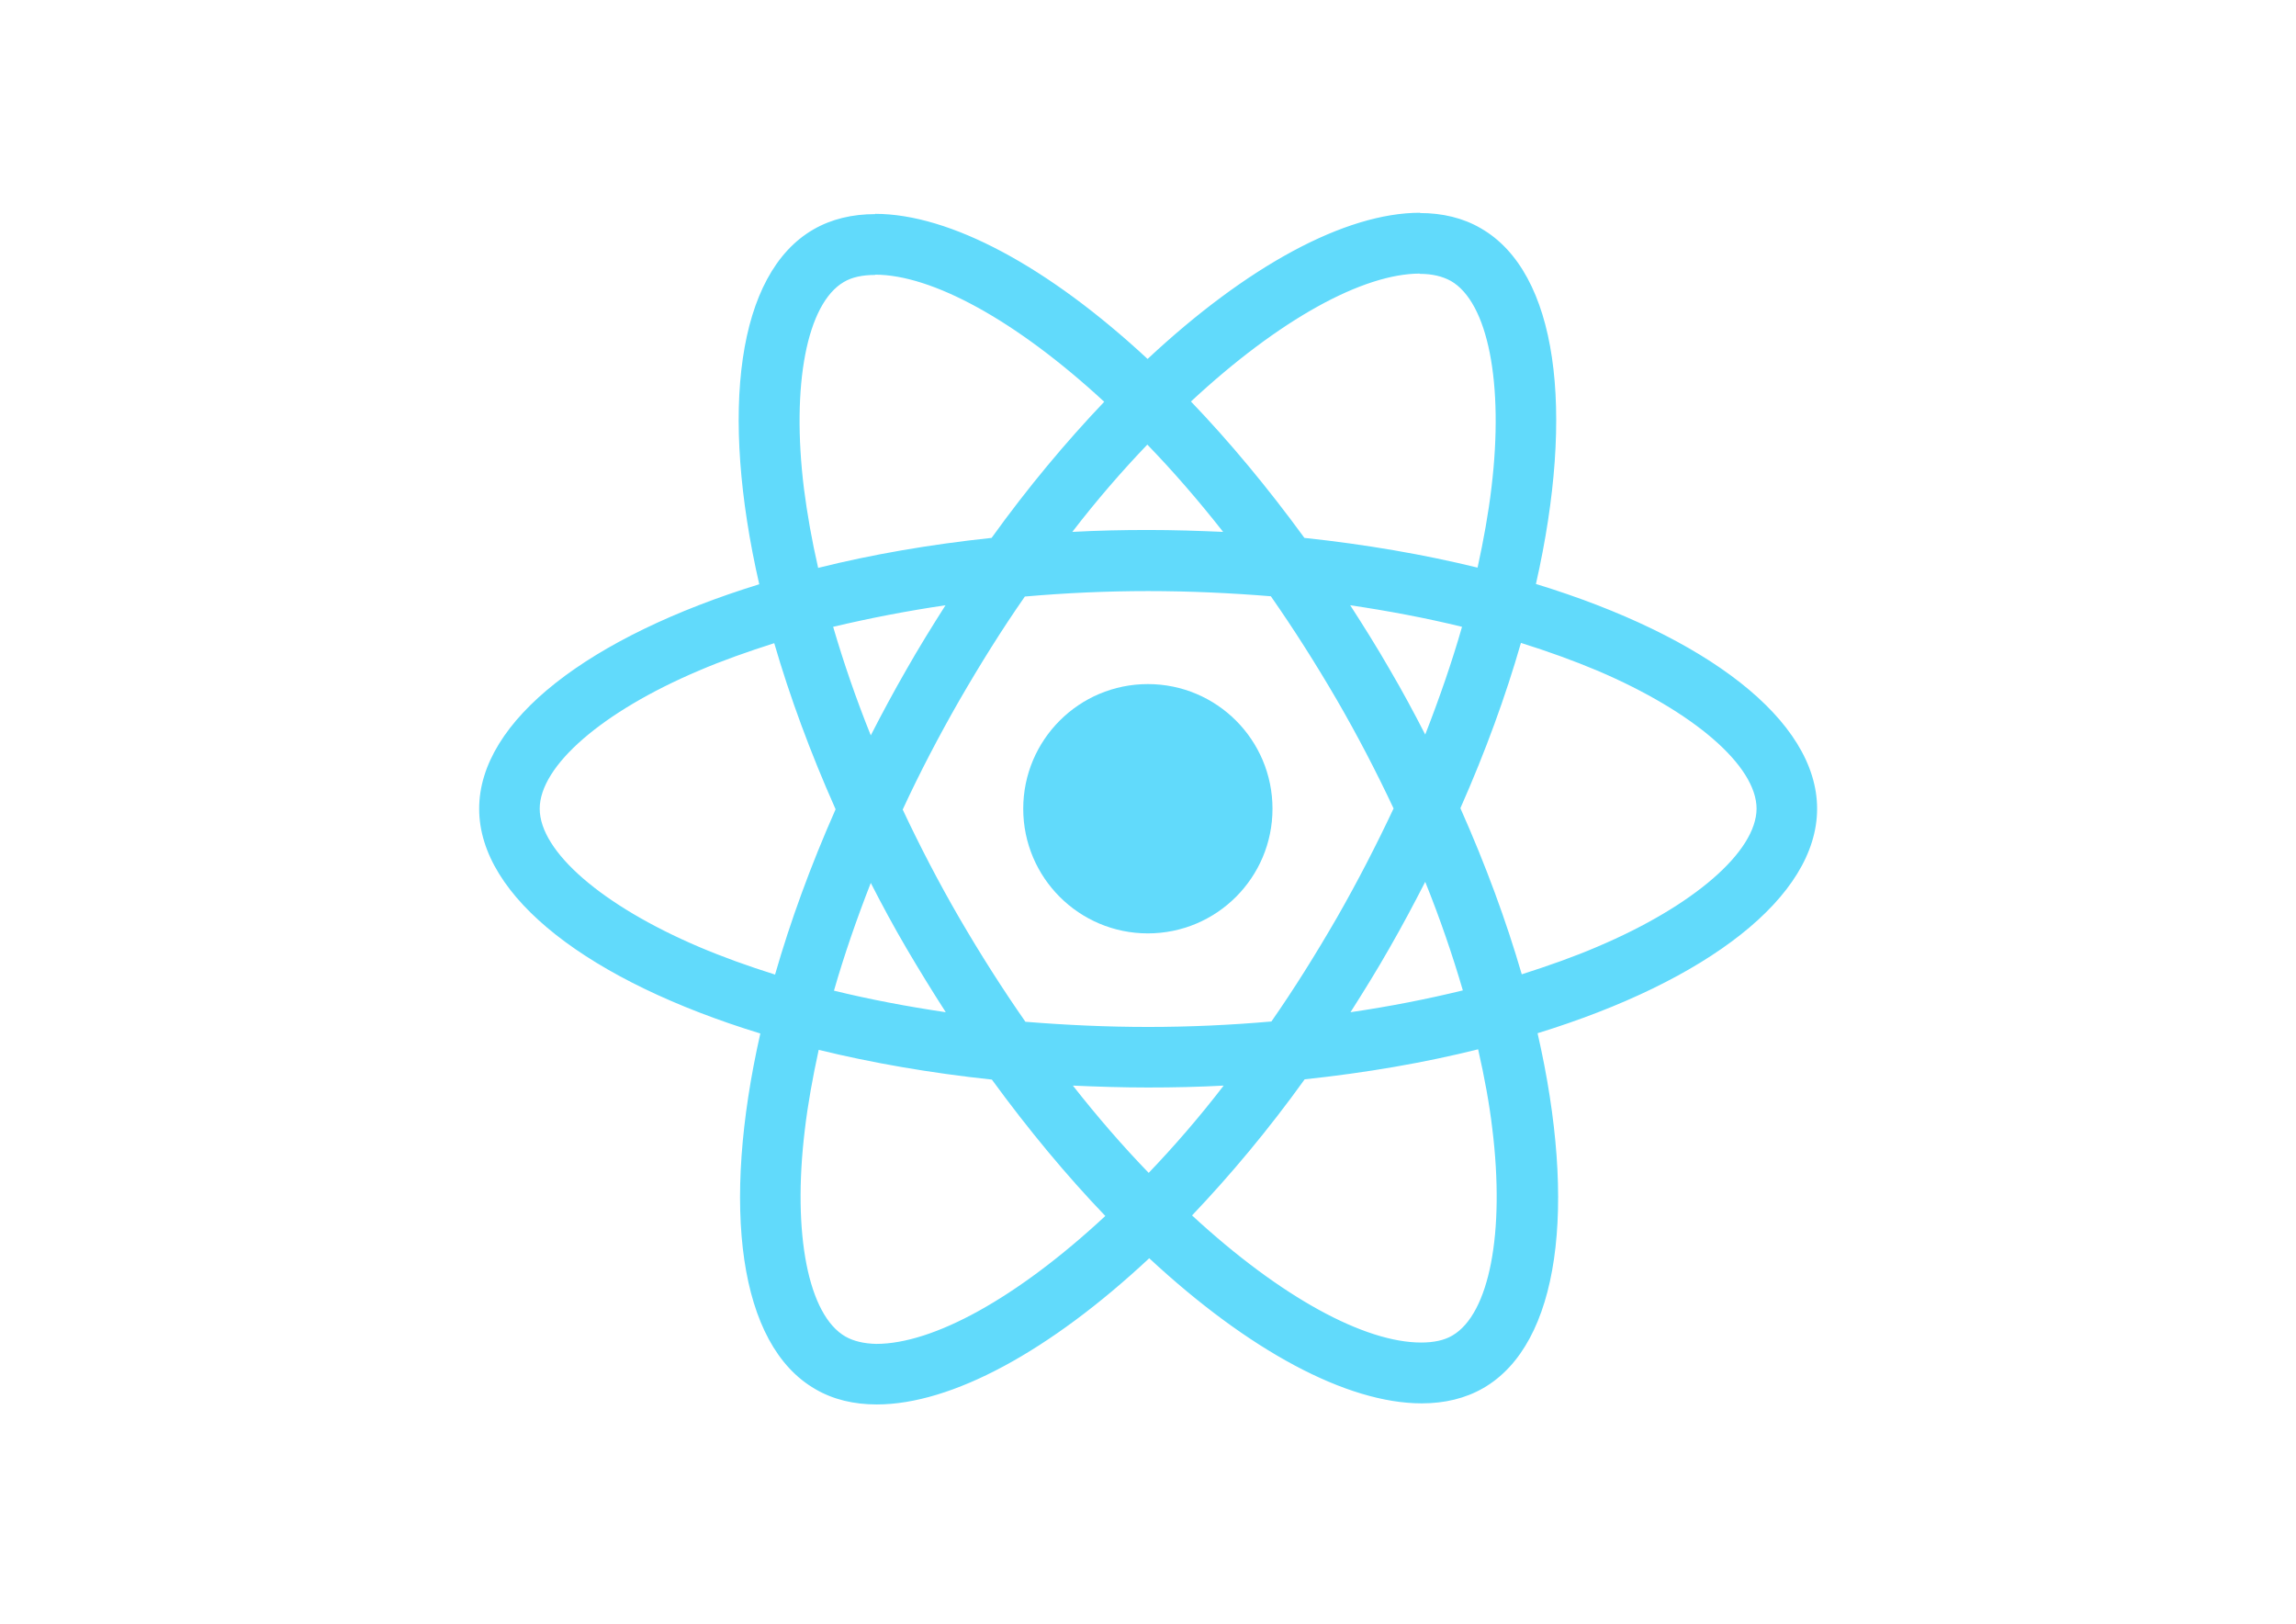
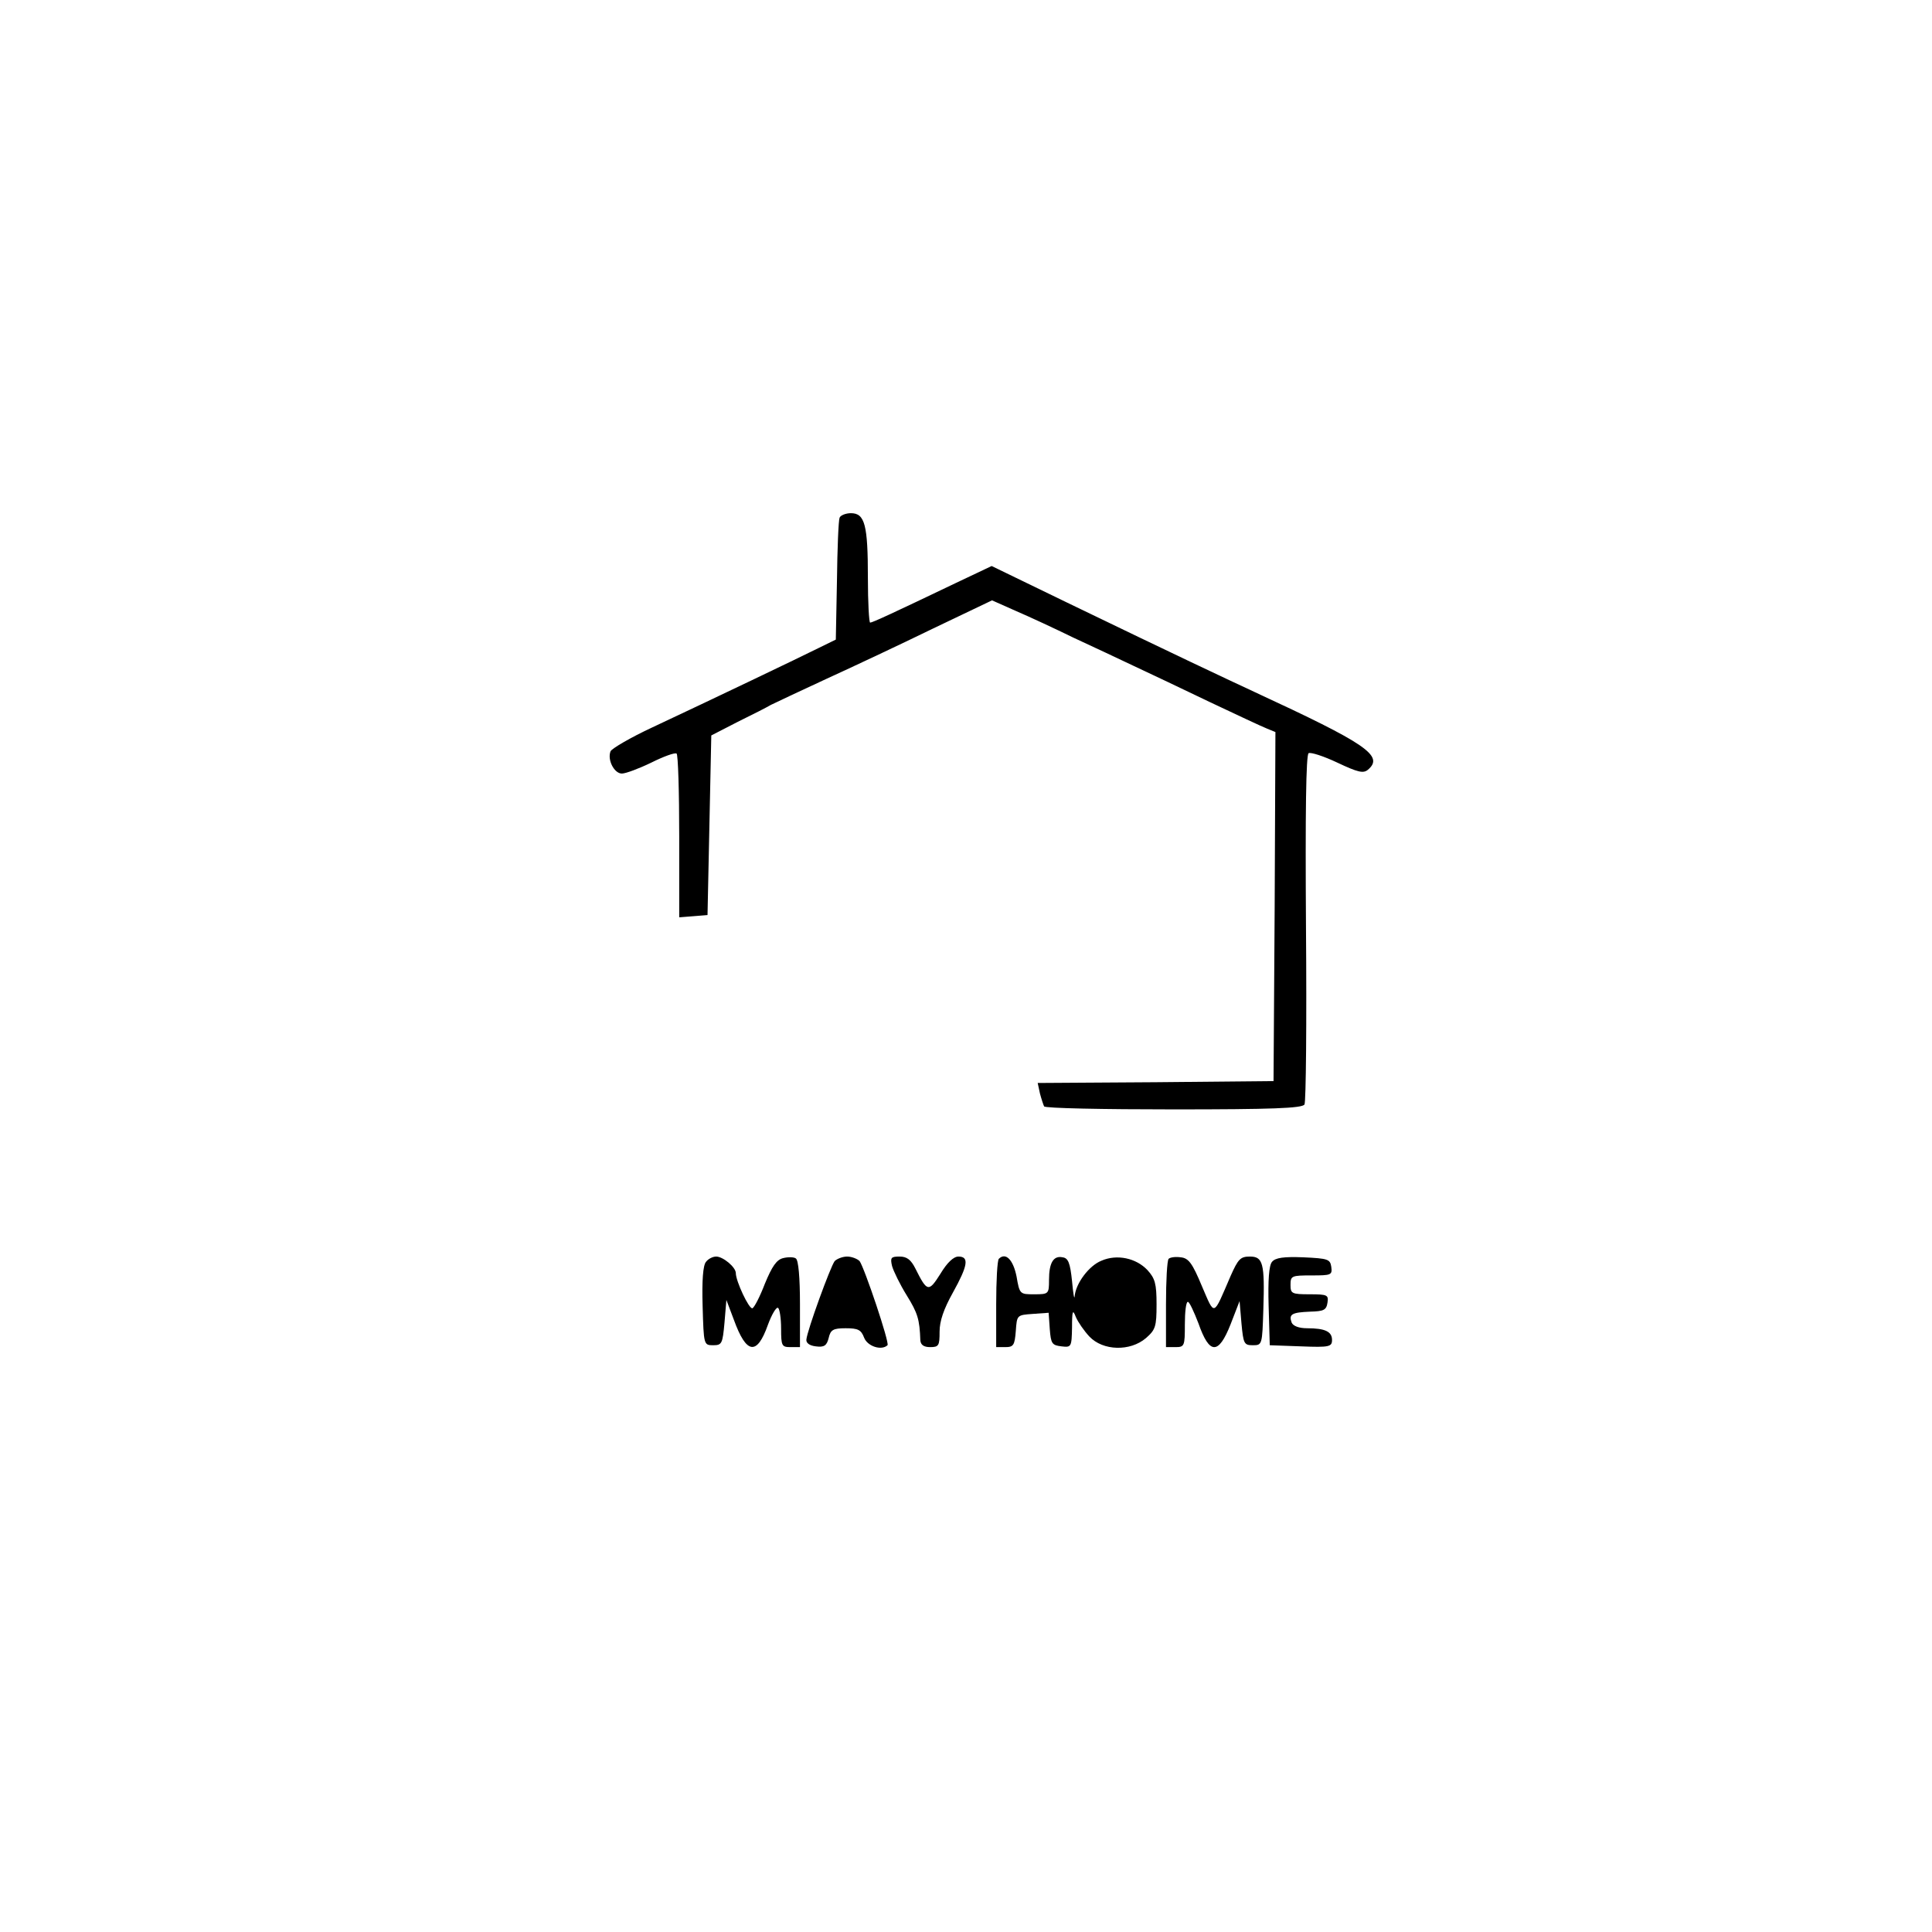
- <svg xmlns="http://www.w3.org/2000/svg" viewBox="0 0 841.9 595.3">
-   <g fill="#61DAFB">
-     <path d="M666.3 296.5c0-32.5-40.7-63.3-103.1-82.4 14.4-63.6 8-114.2-20.2-130.4-6.5-3.8-14.1-5.6-22.4-5.6v22.3c4.6 0 8.3.9 11.4 2.6 13.6 7.8 19.5 37.5 14.9 75.7-1.1 9.4-2.9 19.3-5.1 29.4-19.6-4.8-41-8.5-63.5-10.9-13.5-18.5-27.5-35.3-41.6-50 32.6-30.3 63.2-46.9 84-46.9V78c-27.5 0-63.5 19.6-99.9 53.6-36.4-33.8-72.4-53.2-99.9-53.2v22.3c20.7 0 51.4 16.5 84 46.6-14 14.7-28 31.4-41.3 49.9-22.6 2.4-44 6.1-63.6 11-2.3-10-4-19.7-5.2-29-4.7-38.2 1.1-67.9 14.6-75.8 3-1.8 6.9-2.6 11.5-2.6V78.5c-8.4 0-16 1.8-22.6 5.6-28.1 16.2-34.4 66.7-19.9 130.1-62.2 19.2-102.7 49.9-102.7 82.3 0 32.5 40.7 63.3 103.1 82.4-14.4 63.6-8 114.2 20.2 130.4 6.5 3.8 14.1 5.6 22.5 5.6 27.5 0 63.5-19.6 99.9-53.6 36.4 33.8 72.4 53.2 99.9 53.2 8.4 0 16-1.8 22.6-5.6 28.1-16.2 34.4-66.7 19.9-130.1 62-19.1 102.5-49.9 102.5-82.3zm-130.2-66.7c-3.7 12.9-8.3 26.2-13.5 39.5-4.1-8-8.4-16-13.1-24-4.6-8-9.5-15.8-14.4-23.4 14.2 2.1 27.9 4.7 41 7.9zm-45.8 106.5c-7.8 13.5-15.8 26.3-24.1 38.2-14.9 1.3-30 2-45.2 2-15.1 0-30.2-.7-45-1.9-8.3-11.9-16.4-24.6-24.2-38-7.6-13.1-14.5-26.4-20.8-39.8 6.2-13.4 13.2-26.8 20.7-39.9 7.8-13.5 15.8-26.3 24.1-38.2 14.9-1.3 30-2 45.2-2 15.1 0 30.2.7 45 1.9 8.3 11.9 16.4 24.6 24.2 38 7.6 13.1 14.5 26.4 20.8 39.8-6.3 13.4-13.2 26.8-20.7 39.9zm32.3-13c5.4 13.4 10 26.8 13.8 39.8-13.1 3.2-26.9 5.9-41.2 8 4.9-7.7 9.8-15.6 14.4-23.7 4.6-8 8.9-16.1 13-24.1zM421.2 430c-9.3-9.6-18.6-20.3-27.8-32 9 .4 18.2.7 27.5.7 9.4 0 18.7-.2 27.8-.7-9 11.7-18.3 22.4-27.5 32zm-74.4-58.9c-14.2-2.1-27.9-4.7-41-7.9 3.7-12.9 8.3-26.2 13.5-39.5 4.1 8 8.4 16 13.1 24 4.7 8 9.5 15.8 14.4 23.4zM420.7 163c9.3 9.6 18.6 20.3 27.8 32-9-.4-18.2-.7-27.5-.7-9.4 0-18.7.2-27.8.7 9-11.7 18.3-22.4 27.5-32zm-74 58.9c-4.9 7.7-9.8 15.6-14.4 23.7-4.6 8-8.9 16-13 24-5.4-13.4-10-26.8-13.8-39.8 13.1-3.1 26.9-5.8 41.2-7.9zm-90.5 125.2c-35.4-15.1-58.3-34.9-58.3-50.6 0-15.7 22.9-35.6 58.3-50.6 8.6-3.7 18-7 27.7-10.1 5.7 19.6 13.2 40 22.5 60.9-9.2 20.8-16.6 41.1-22.2 60.6-9.9-3.1-19.3-6.5-28-10.2zM310 490c-13.6-7.8-19.5-37.5-14.9-75.7 1.1-9.4 2.9-19.3 5.1-29.4 19.6 4.8 41 8.5 63.5 10.9 13.5 18.5 27.5 35.3 41.6 50-32.6 30.3-63.2 46.9-84 46.9-4.5-.1-8.3-1-11.3-2.7zm237.2-76.2c4.7 38.2-1.1 67.9-14.6 75.8-3 1.8-6.9 2.6-11.5 2.6-20.7 0-51.4-16.5-84-46.6 14-14.7 28-31.4 41.3-49.9 22.6-2.4 44-6.1 63.6-11 2.3 10.1 4.1 19.8 5.2 29.1zm38.5-66.7c-8.6 3.7-18 7-27.7 10.1-5.7-19.6-13.2-40-22.5-60.9 9.2-20.8 16.6-41.1 22.2-60.6 9.9 3.1 19.3 6.5 28.1 10.2 35.4 15.1 58.3 34.9 58.3 50.6-.1 15.7-23 35.6-58.4 50.6zM320.8 78.4z" />
-     <circle cx="420.9" cy="296.5" r="45.7" />
-     <path d="M520.5 78.1z" />
+ <svg xmlns="http://www.w3.org/2000/svg" version="1.0" width="512pt" height="512pt" viewBox="0 0 512 512" preserveAspectRatio="xMidYMid meet">
+   <g transform="translate(0,512) scale(0.1,-0.1)" fill="#000000" stroke="none">
+     <path d="M2225 3748 c-3 -7 -6 -83 -7 -168 l-3 -155 -45 -22 c-50 -25 -280 -135 -442 -211 -58 -27 -107 -56 -110 -63 -9 -23 10 -59 30 -59 10 0 45 13 78 29 32 16 62 27 67 24 4 -2 7 -101 7 -219 l0 -215 38 3 37 3 5 238 5 238 70 36 c39 19 78 39 88 45 10 5 76 36 145 68 70 32 198 92 284 134 l157 75 63 -28 c35 -15 104 -47 153 -71 50 -23 122 -57 160 -75 39 -18 129 -61 200 -95 72 -34 140 -66 153 -71 l22 -9 -2 -462 -3 -463 -313 -3 -312 -2 6 -28 c4 -15 9 -30 11 -34 2 -5 157 -8 343 -8 260 0 341 3 347 13 4 6 6 217 4 468 -2 306 0 459 7 463 6 3 40 -8 76 -25 55 -26 69 -29 81 -19 44 37 -4 69 -300 206 -88 41 -201 94 -499 238 l-198 96 -97 -46 c-163 -78 -219 -104 -225 -104 -3 0 -6 54 -6 119 0 140 -8 171 -45 171 -14 0 -28 -6 -30 -12z" />
+     <path d="M1871 1776 c-8 -9 -11 -50 -9 -117 3 -103 3 -104 28 -104 23 0 25 4 30 60 l5 60 20 -53 c33 -91 61 -95 90 -13 10 27 22 48 27 45 4 -3 8 -27 8 -55 0 -46 2 -49 25 -49 l25 0 0 114 c0 70 -4 117 -11 121 -5 4 -21 4 -33 1 -18 -4 -30 -22 -49 -68 -13 -34 -28 -63 -33 -65 -9 -3 -44 72 -44 93 0 16 -34 44 -52 44 -9 0 -21 -6 -27 -14z" />
+     <path d="M2212 1778 c-11 -14 -73 -184 -75 -208 -1 -9 8 -16 25 -18 22 -3 29 2 34 22 5 22 12 26 45 26 33 0 41 -4 49 -25 9 -23 46 -35 62 -20 6 6 -61 205 -74 223 -6 6 -21 12 -33 12 -12 0 -27 -6 -33 -12z" />
+     <path d="M2364 1765 c4 -14 21 -49 39 -78 29 -47 34 -63 36 -119 1 -12 9 -18 26 -18 23 0 25 4 25 41 0 28 11 60 35 103 40 72 44 96 15 96 -13 0 -30 -16 -48 -46 -31 -49 -35 -48 -66 14 -12 24 -23 32 -42 32 -23 0 -25 -3 -20 -25z" />
+     <path d="M2647 1784 c-4 -4 -7 -58 -7 -121 l0 -113 24 0 c22 0 25 5 28 43 3 42 3 42 45 45 l42 3 3 -43 c3 -39 6 -43 31 -46 26 -3 27 -2 28 50 0 45 2 49 10 28 6 -14 22 -37 36 -52 36 -38 108 -40 150 -4 25 22 28 30 28 89 0 55 -4 69 -24 91 -30 32 -81 43 -122 25 -33 -13 -68 -60 -71 -94 -1 -11 -4 7 -7 40 -5 48 -10 61 -25 63 -24 5 -36 -14 -36 -60 0 -37 -1 -38 -39 -38 -38 0 -39 0 -47 47 -9 45 -29 65 -47 47z" />
+     <path d="M3097 1784 c-4 -4 -7 -58 -7 -121 l0 -113 25 0 c24 0 25 3 25 60 0 33 3 60 8 60 4 0 16 -26 28 -57 29 -83 53 -84 85 -3 l24 62 5 -59 c5 -54 7 -58 30 -58 25 0 25 1 28 95 4 123 -1 140 -36 140 -25 0 -31 -7 -51 -52 -47 -109 -41 -107 -76 -26 -25 60 -35 74 -56 76 -14 2 -28 0 -32 -4z" />
+     <path d="M3371 1776 c-8 -9 -11 -48 -9 -117 l3 -104 83 -3 c75 -3 82 -1 82 17 0 22 -18 31 -66 31 -22 0 -37 6 -41 15 -8 22 0 27 49 29 36 1 43 4 46 24 3 20 0 22 -47 22 -48 0 -51 2 -51 25 0 24 3 25 56 25 52 0 55 1 52 23 -3 20 -9 22 -74 25 -52 2 -74 -1 -83 -12z" />
  </g>
</svg>
